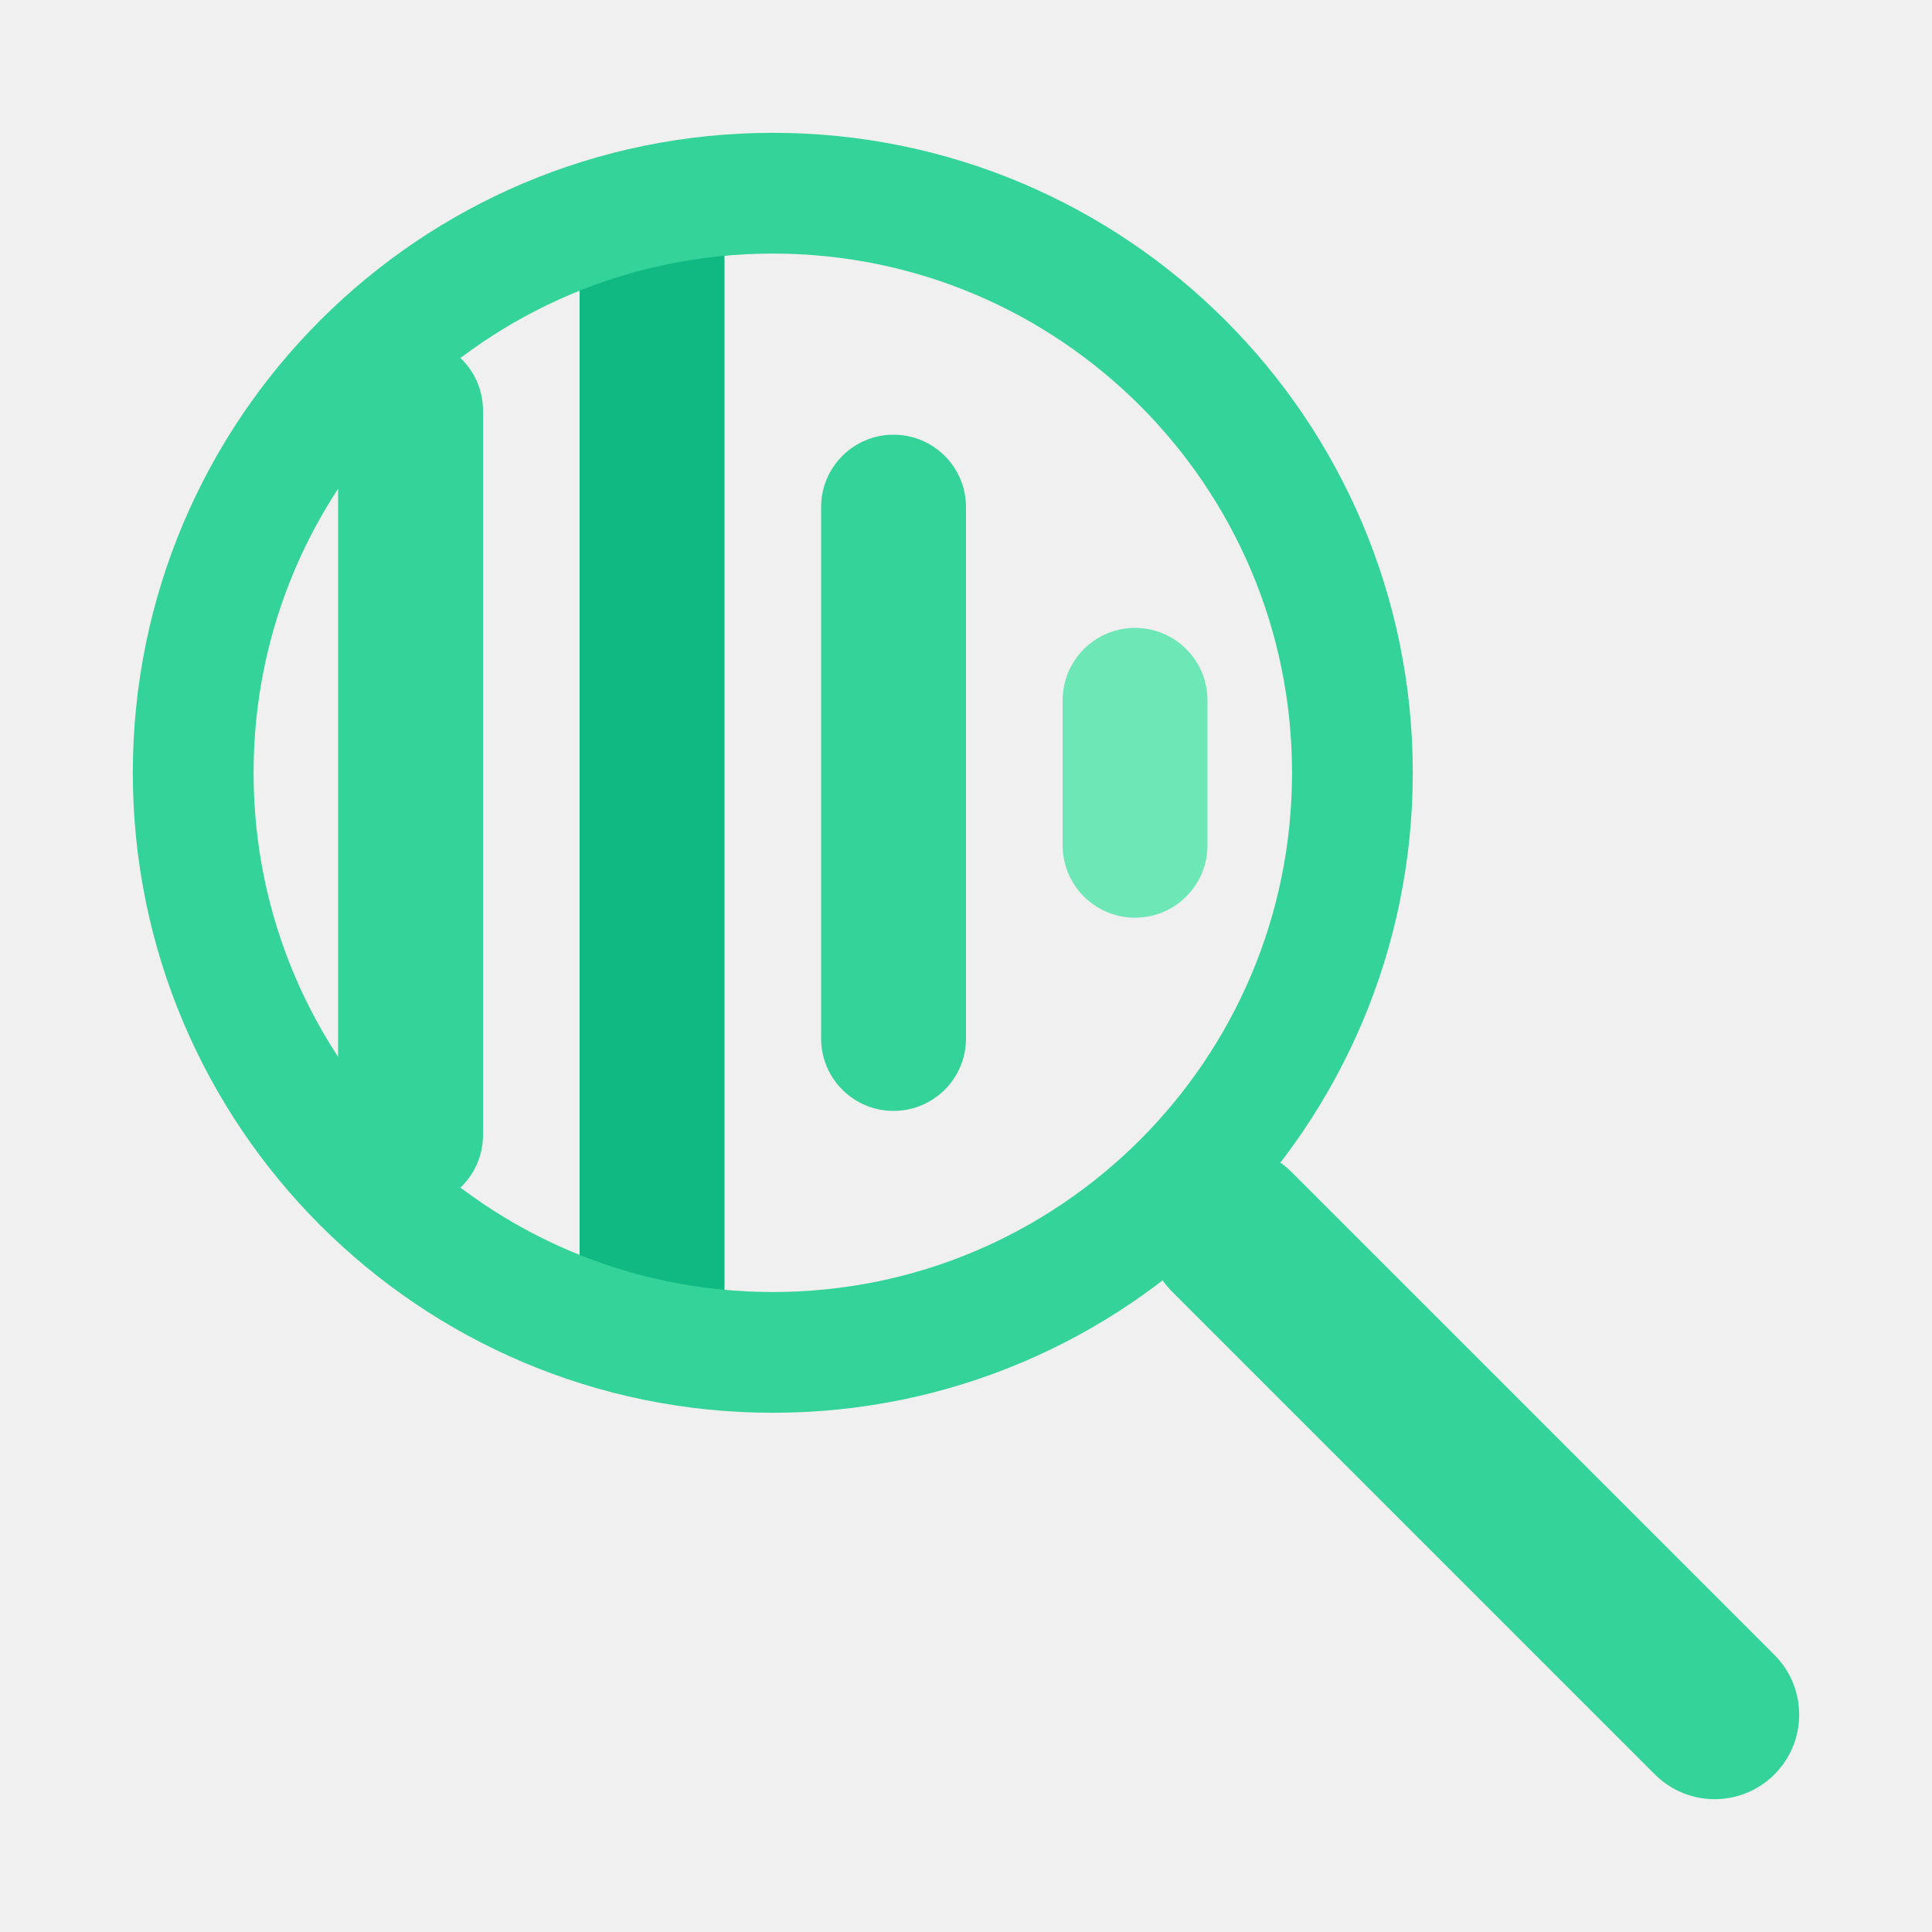
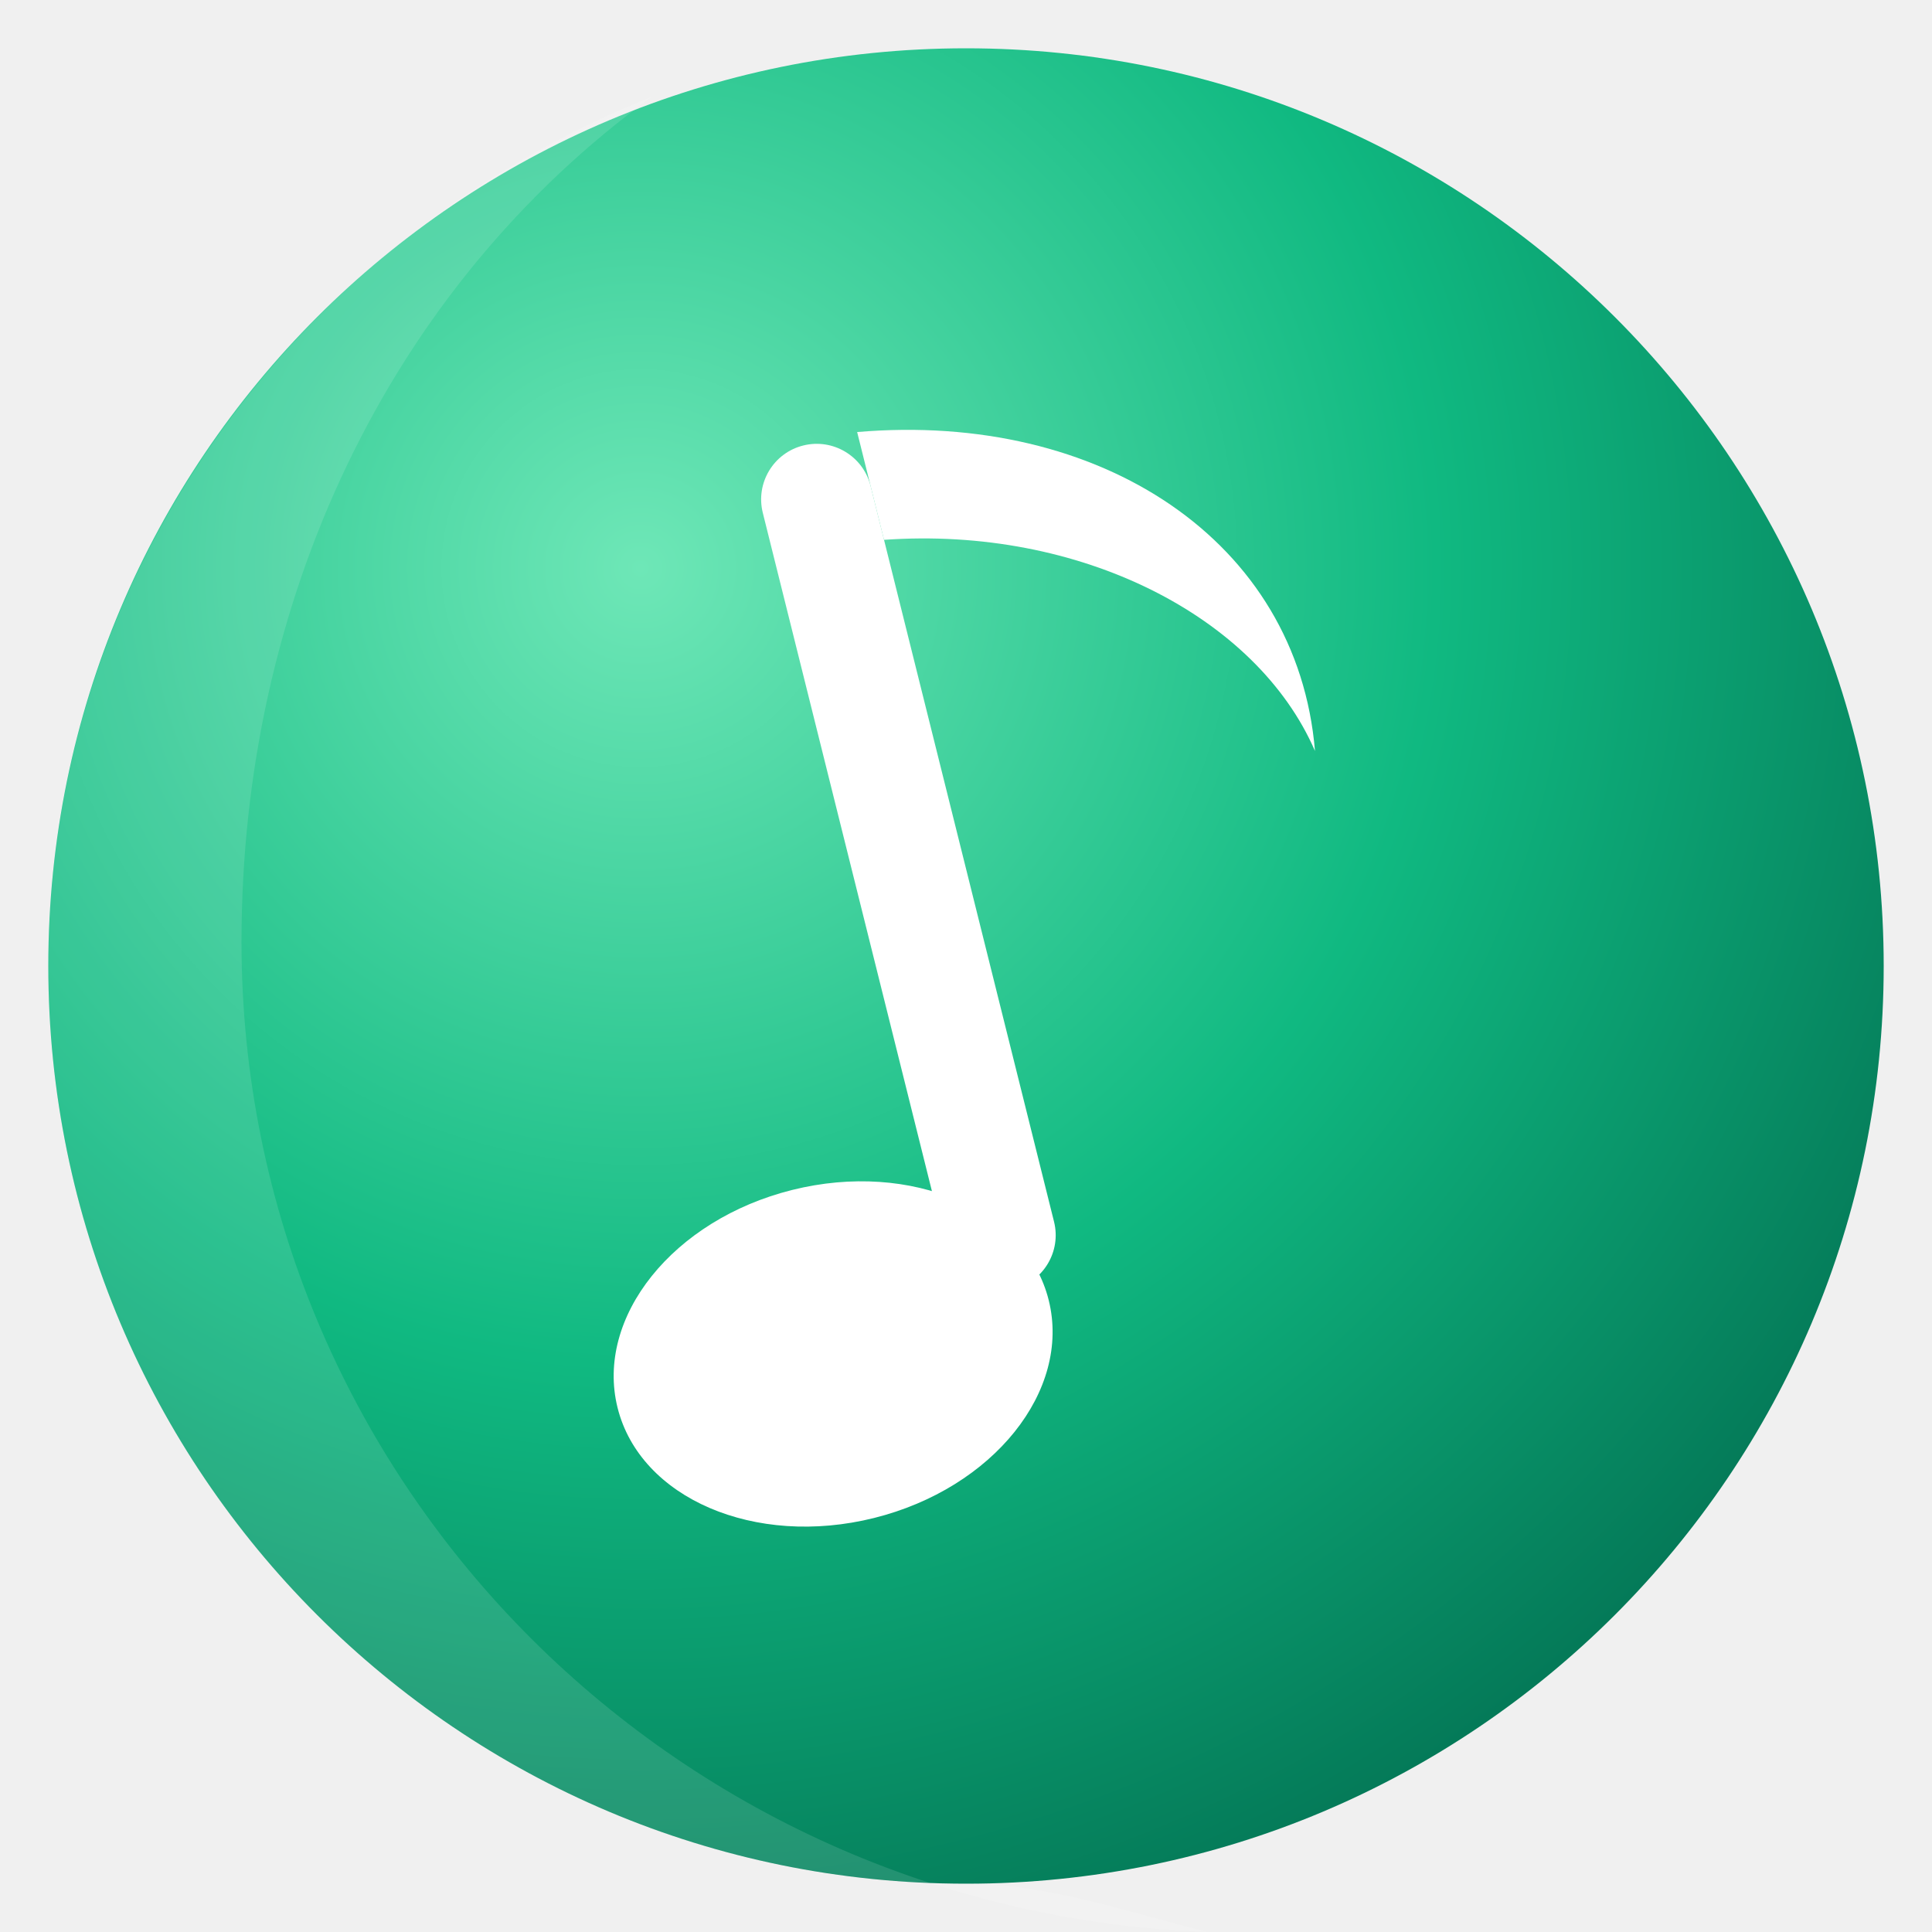
<svg xmlns="http://www.w3.org/2000/svg" width="40" height="40" viewBox="0 0 40 40" fill="none">
-   <clipPath id="lens-clip">
-     <circle cx="16" cy="16" r="12" />
-   </clipPath>
-   <line x1="25.5" y1="25.5" x2="35.5" y2="35.5" stroke="#34d399" stroke-width="3.5" stroke-linecap="round" />
-   <g clip-path="url(#lens-clip)">
-     <rect x="2" y="12" width="3" height="8" rx="1.5" fill="#6ee7b7" />
-     <rect x="7" y="7" width="3" height="18" rx="1.5" fill="#34d399" />
-     <rect x="12" y="2" width="3" height="28" rx="1.5" fill="#10b981" />
-     <rect x="17" y="9" width="3" height="14" rx="1.5" fill="#34d399" />
-     <rect x="22" y="13" width="3" height="6" rx="1.5" fill="#6ee7b7" />
-     <rect x="27" y="15" width="3" height="2" rx="1" fill="#a7f3d0" />
+   <defs>
+     <radialGradient id="orb" cx="32%" cy="28%" r="80%">
+       <stop offset="0%" stop-color="#6ee7b7" />
+       <stop offset="55%" stop-color="#10b981" />
+       <stop offset="100%" stop-color="#047857" />
+     </radialGradient>
+   </defs>
+   <circle cx="20" cy="20" r="19" fill="url(#orb)" />
+   <path d="M20 39C9.5 39 1 30.5 1 20 1 12 6 5 13.5 2 8 6 5 12.5 5 19.5 5 30.6 13.9 39.6 25 40 23.4 39.6 21.7 39 20 39Z" fill="#ffffff" fill-opacity="0.12" />
+   <g transform="rotate(-14 19 21)">
+     <rect x="18.4" y="9" width="2.3" height="18" rx="1.15" fill="#fff" />
+     <path d="M20.7 9c5 .8 8.3 4.4 7.6 8.7-.5-3-3.6-5.7-7.6-6.4Z" fill="#fff" />
+     <ellipse cx="15.6" cy="27.4" rx="4.6" ry="3.5" fill="#fff" />
  </g>
-   <circle cx="16" cy="16" r="12" stroke="#34d399" stroke-width="2.5" />
</svg>
